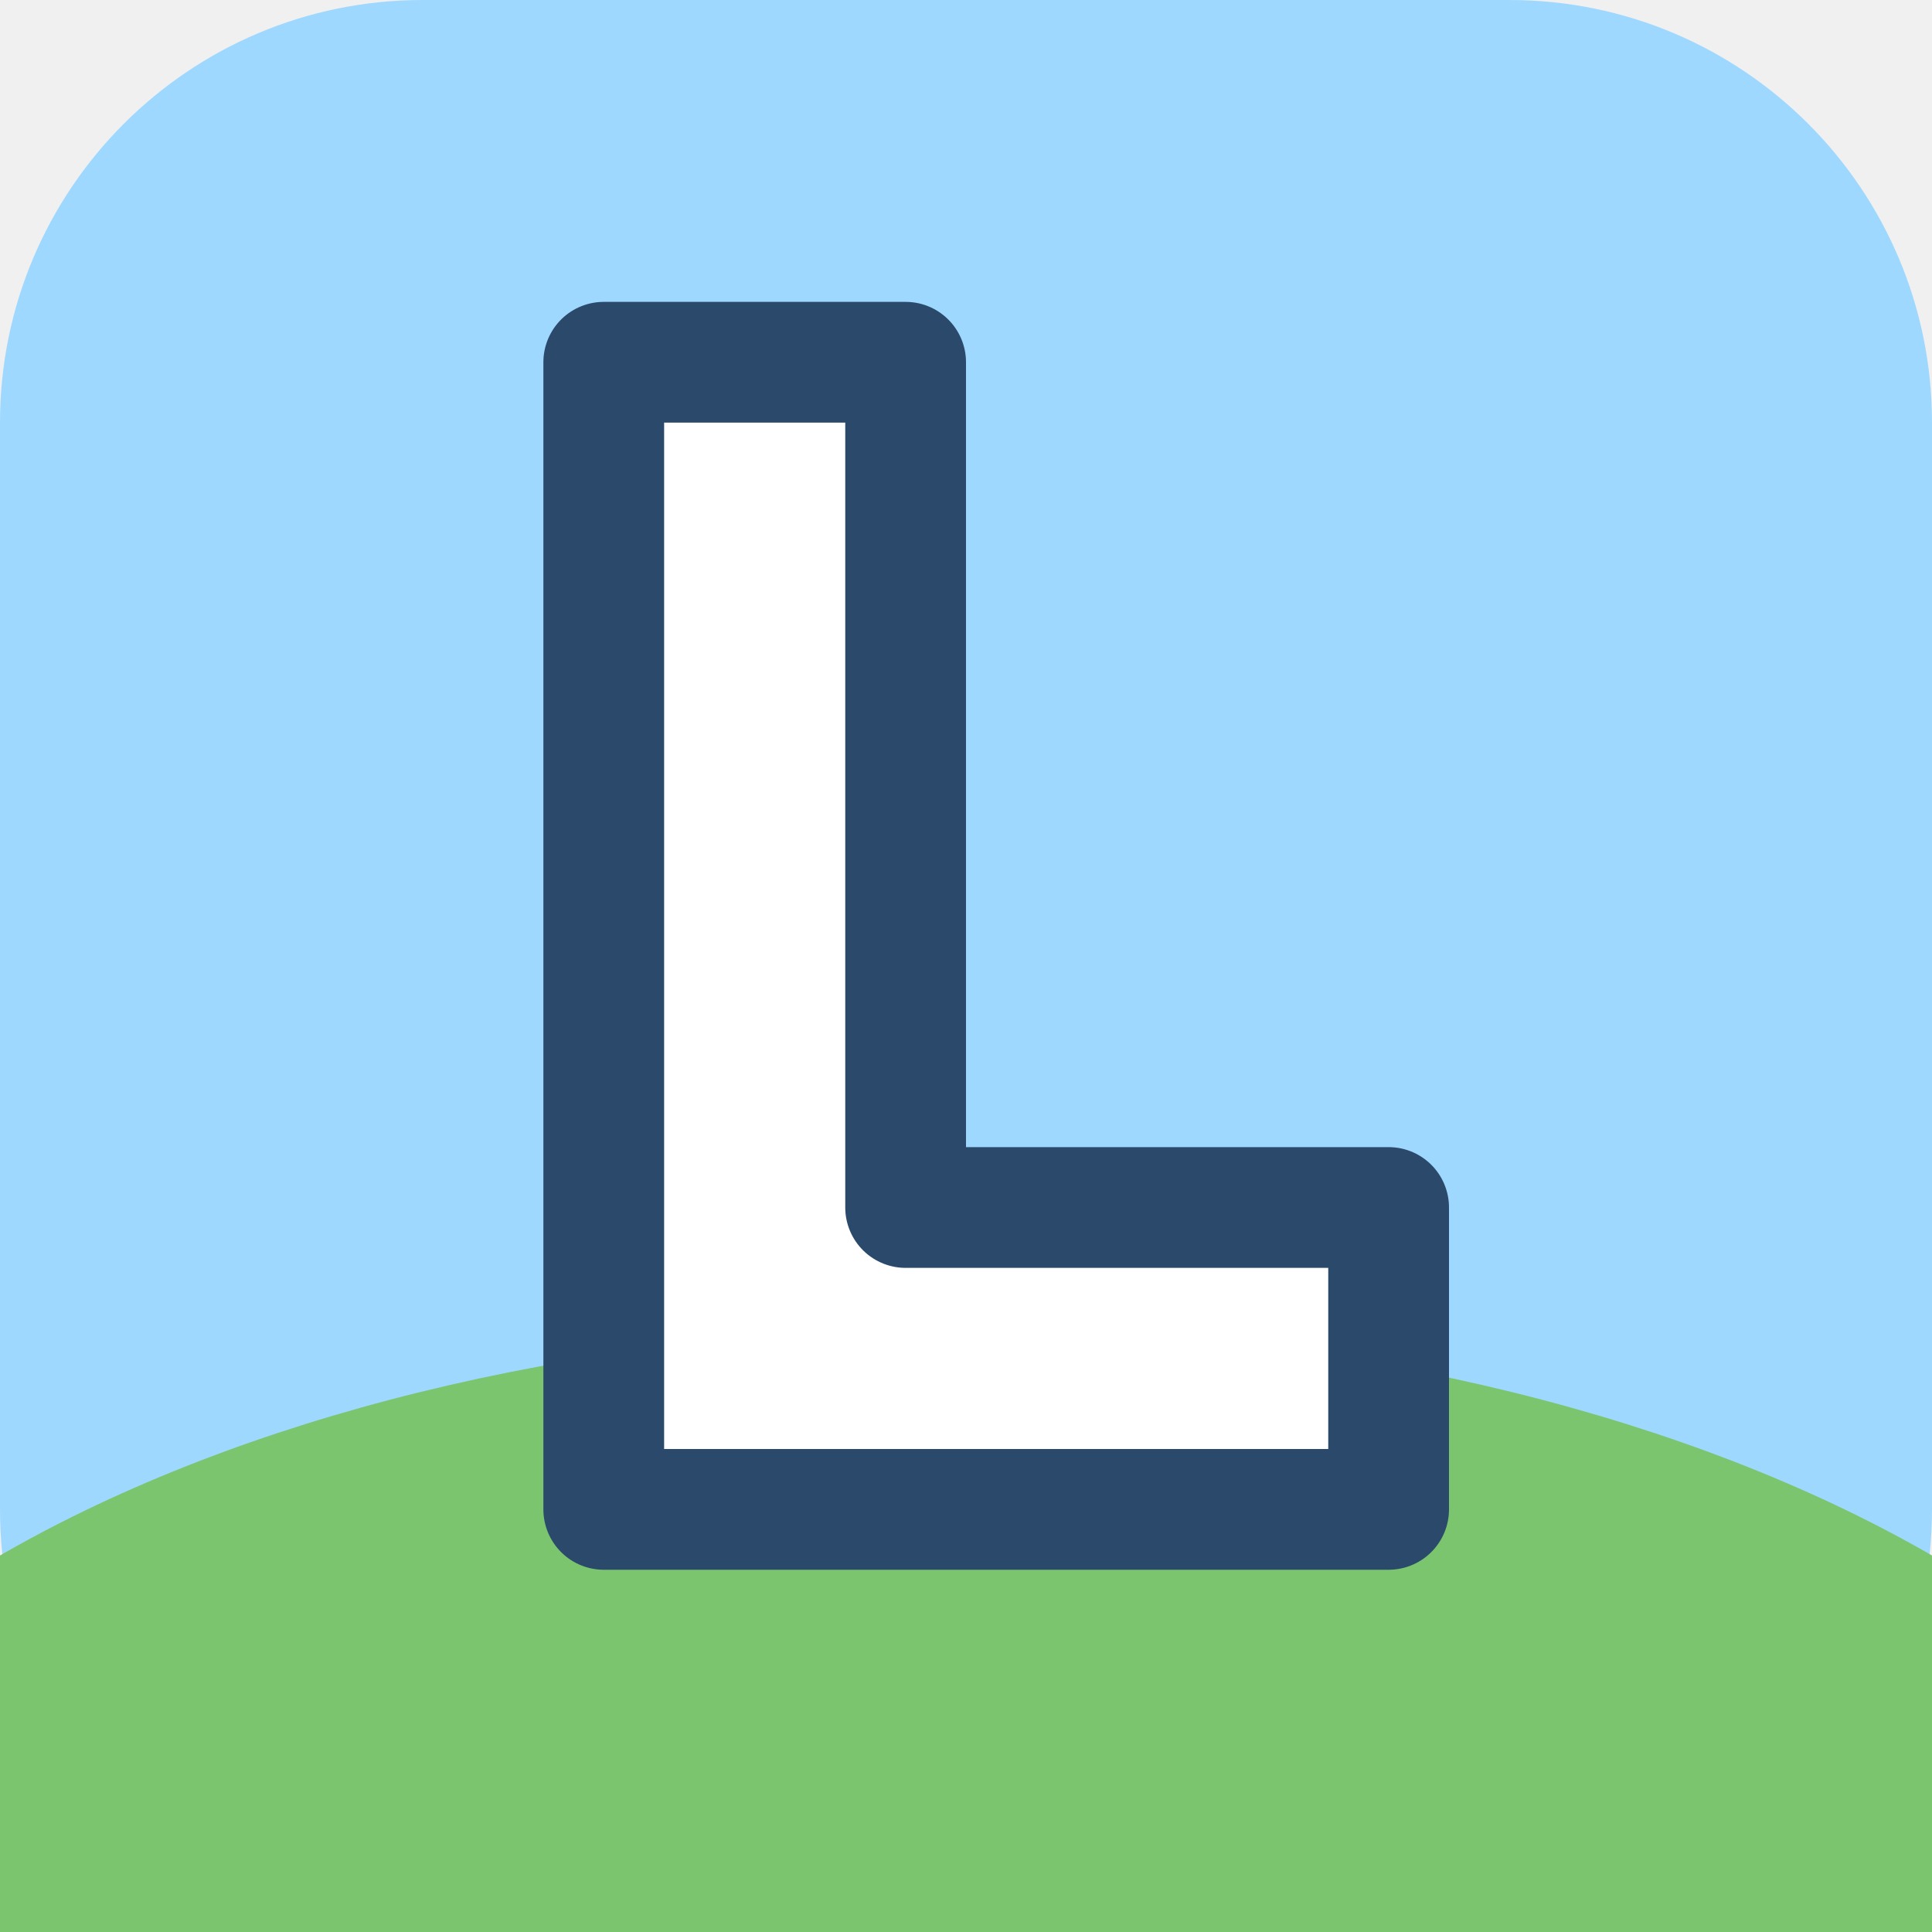
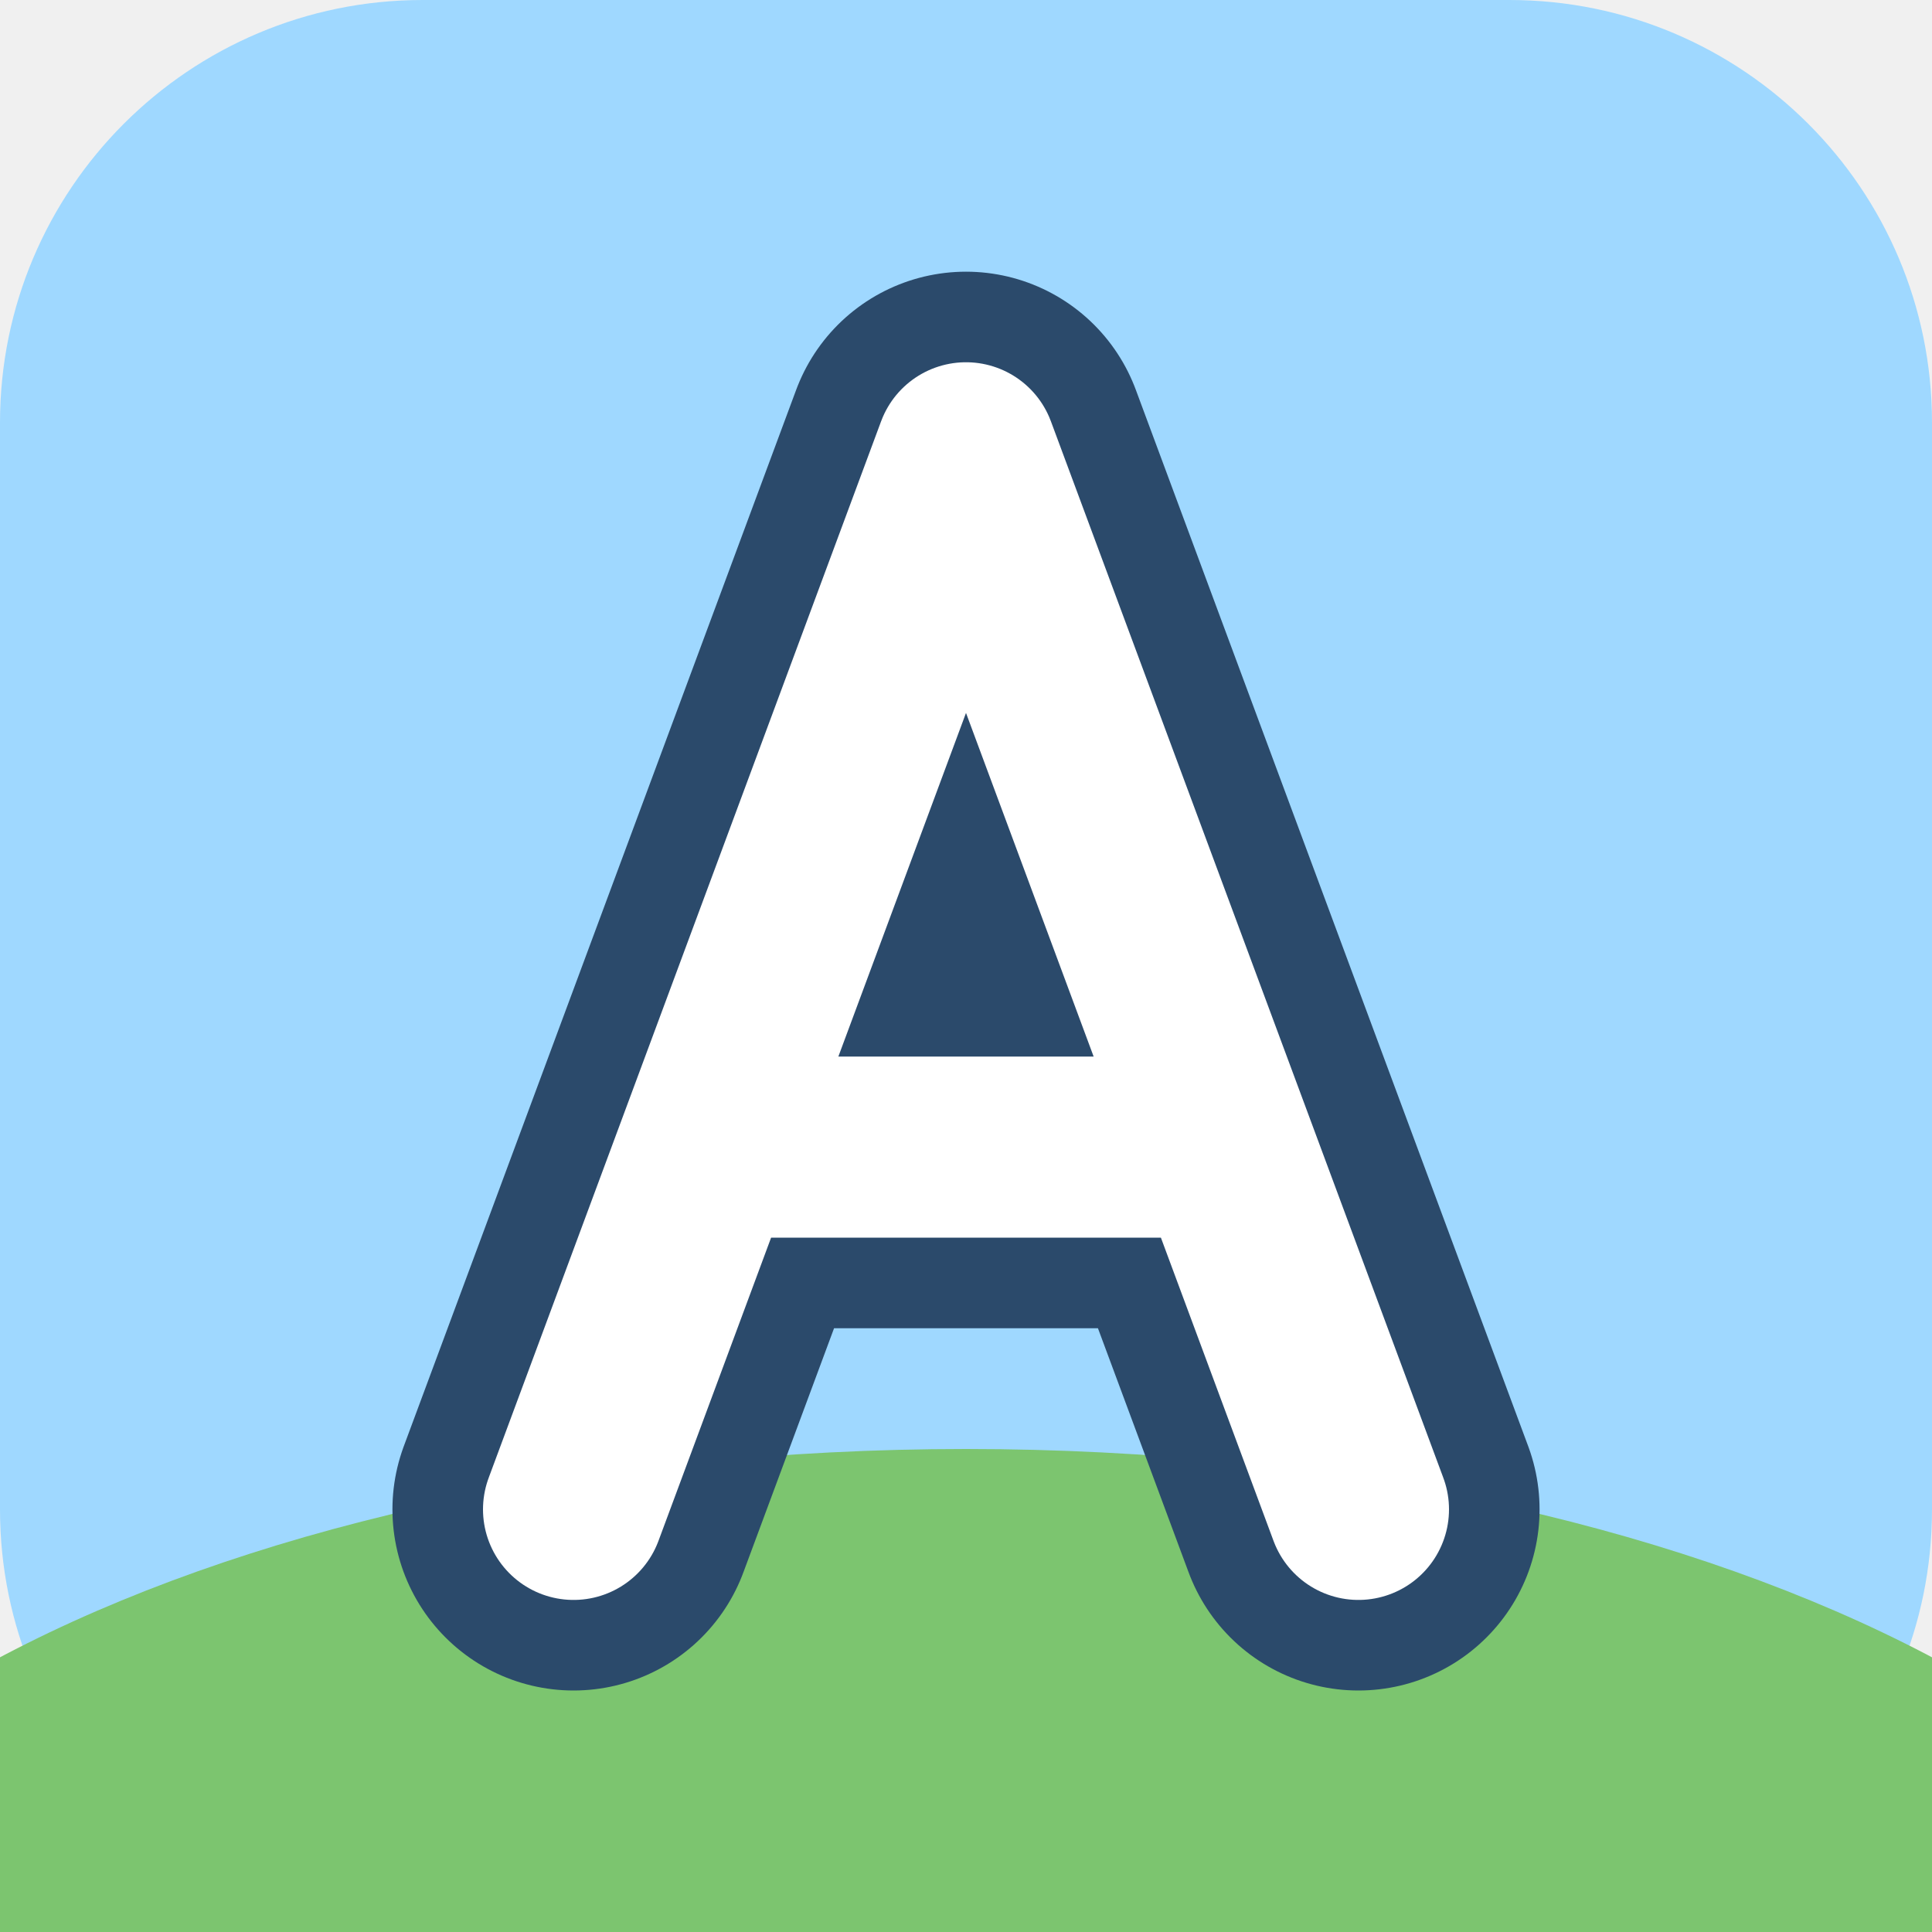
<svg xmlns="http://www.w3.org/2000/svg" viewBox="0 0 32 32">
  <rect width="32" height="32" rx="7" fill="#9fd8ff" />
-   <ellipse cx="16" cy="34" rx="22" ry="12" fill="#7cc56f" />
-   <path d="M10 6h5v14h8v5H10z" fill="#ffffff" stroke="#2b4a6b" stroke-width="2" stroke-linejoin="round" />
+   <ellipse cx="16" cy="35" rx="22" ry="11" fill="#7cc56f" />
+   <g fill="none" stroke-linecap="round" stroke-linejoin="round">
+     <path d="M9.5 25 L16 7.5 L22.5 25 M12 19 H20" stroke="#2b4a6b" stroke-width="6" />
+     <path d="M9.5 25 L16 7.5 L22.5 25 M12 19 H20" stroke="#ffffff" stroke-width="3" />
+   </g>
</svg>
